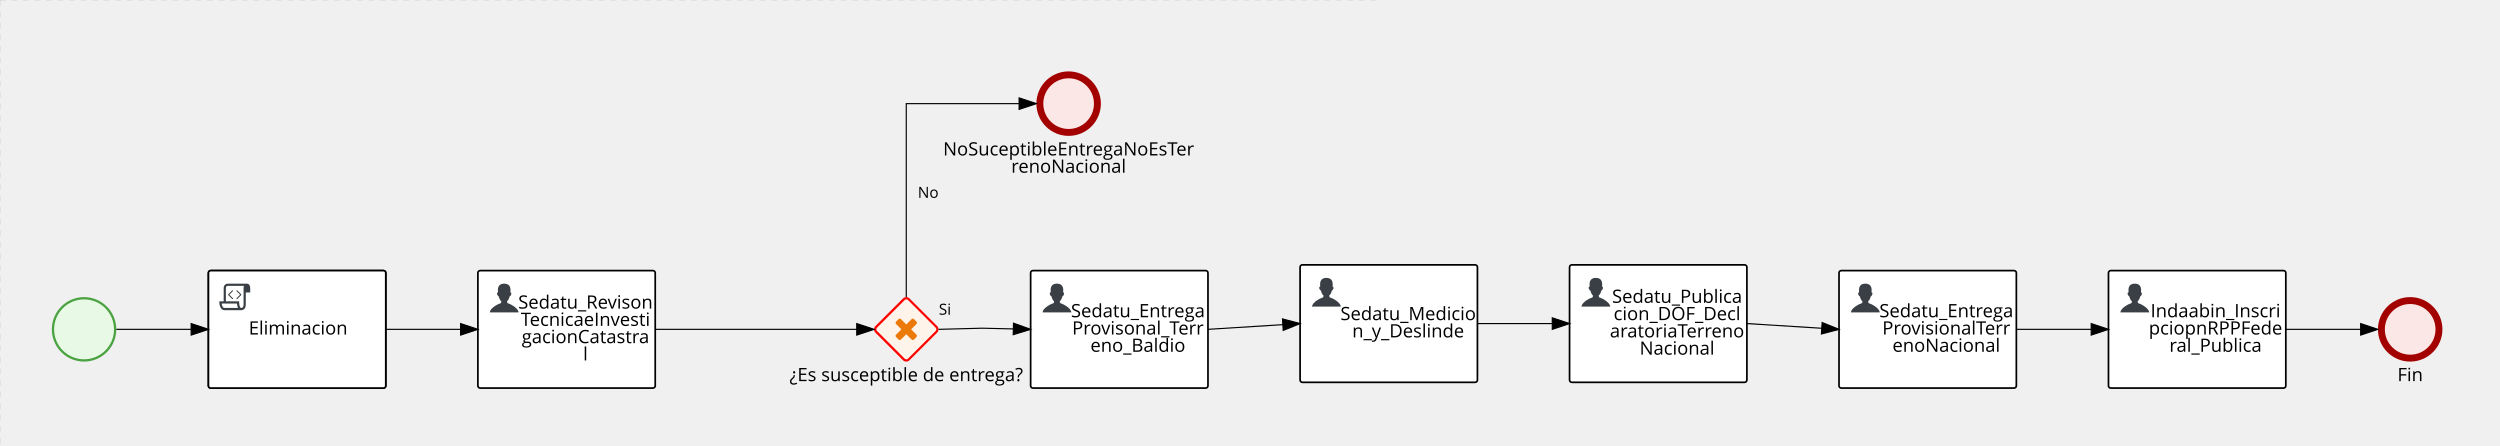
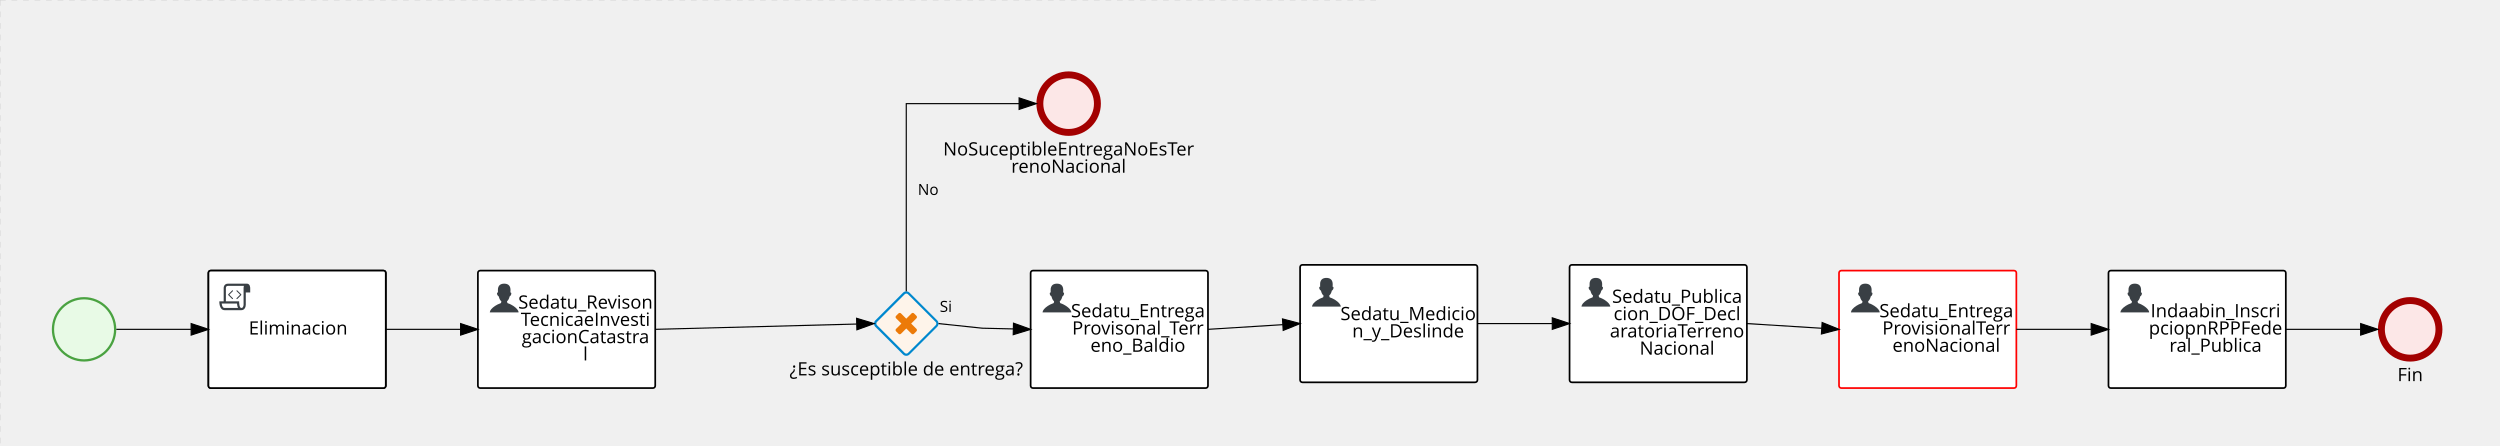
<svg xmlns="http://www.w3.org/2000/svg" version="1.1" width="2171" height="387" viewBox="0 0 2171 387">
  <defs />
  <g transform="matrix(1,0,0,1,0,0)">
    <g>
      <g>
        <g>
          <path fill="none" stroke="#d3d3d3" paint-order="fill stroke markers" d=" M 0 0 L 1200 0" stroke-miterlimit="10" stroke-opacity="0.8" stroke-dasharray="5" />
        </g>
        <g>
          <path fill="none" stroke="#d3d3d3" paint-order="fill stroke markers" d=" M 0 0 L 0 800" stroke-miterlimit="10" stroke-opacity="0.8" stroke-dasharray="5" />
        </g>
      </g>
      <g id="_8FF0A43F-6382-45C9-BA72-5A724DCAC5A2" bpmn2nodeid="_8FF0A43F-6382-45C9-BA72-5A724DCAC5A2" transform="matrix(1,0,0,1,1363,230)">
        <g>
          <path fill="none" stroke="none" />
        </g>
        <g transform="matrix(1,0,0,1,0,0)">
          <path fill="#ffffff" stroke="none" id="_8FF0A43F-6382-45C9-BA72-5A724DCAC5A2?shapeType=BACKGROUND" paint-order="stroke fill markers" d=" M 2 0 L 152 0 L 152 0 A 2 2 0 0 1 154 2 L 154 100 L 154 100 A 2 2 0 0 1 152 102 L 2 102 L 2 102 A 2 2 0 0 1 0 100 L 0 2 L 0 2 A 2 2 0 0 1 2 0 Z" />
        </g>
        <g transform="matrix(1,0,0,1,0,0)">
          <path fill="none" stroke="rgb(0,0,0)" id="_8FF0A43F-6382-45C9-BA72-5A724DCAC5A2?shapeType=BORDER&amp;renderType=STROKE" paint-order="fill stroke markers" d=" M 2 0 L 152 0 L 152 0 A 2 2 0 0 1 154 2 L 154 100 L 154 100 A 2 2 0 0 1 152 102 L 2 102 L 2 102 A 2 2 0 0 1 0 100 L 0 2 L 0 2 A 2 2 0 0 1 2 0 Z" stroke-miterlimit="10" stroke-width="1.5" stroke-dasharray="" />
        </g>
        <g>
          <g transform="matrix(0.06,0,0,0.06,9.4,9.4)">
            <g transform="matrix(1,0,0,1,0,0)">
              <path fill="#393f44" stroke="none" id="_8FF0A43F-6382-45C9-BA72-5A724DCAC5A2_task__JrCX__gE2q" paint-order="stroke fill markers" d=" M 0 0 M 16 445.21 C 16 440.869 18.784 431.129 22.001 424.217 C 35.768 394.64 77.283 359.28 129 333.084 C 144.516 325.224 157.347 319.964 167.807 317.174 C 171.932 316.074 175.729 314.414 176.525 313.363 C 178.894 310.234 180.914 302.908 181.727 294.5 L 182.5 286.5 L 178.507 283.455 C 166.303 274.146 154.284 251.678 148.04 226.5 C 145.611 216.707 145.056 215.462 142.984 215.158 C 141.703 214.97 138.083 212.243 134.939 209.099 C 123.233 197.393 116.891 177.376 121.44 166.49 C 123.002 162.751 128.155 159.01 131.75 159.004 C 134.448 159 134.471 158.603 132.914 138.788 C 130.927 113.496 134.279 92.265 143.132 74.076 C 152.232 55.38 167.569 42.882 189.049 36.66 C 210.203 30.532 237.797 30.532 258.951 36.66 C 300.042 48.563 318.958 83.806 314.955 141 C 314.32 150.075 313.624 157.788 313.409 158.14 C 313.194 158.493 314.575 159.073 316.479 159.43 C 328.929 161.766 330.986 177.018 321.496 196.621 C 316.903 206.109 309.357 214.508 304.817 215.185 C 303.023 215.453 302.293 217.146 299.943 226.5 C 296.659 239.567 294.474 245.305 287.948 257.995 C 282.491 268.606 273.035 281.109 268.108 284.229 L 264.871 286.278 L 265.518 292.889 C 266.345 301.33 268.639 309.871 270.877 312.837 C 272.067 314.415 275.002 315.79 280.063 317.139 C 291.069 320.075 303.617 325.274 321 334.102 C 369.815 358.891 410.848 393.758 425.032 422.5 C 429.07 430.682 432 440.232 432 445.21 L 432 448 L 224 448 L 16 448 L 16 445.21 Z" />
            </g>
          </g>
        </g>
        <g transform="matrix(1,0,0,1,4.04,13.68)">
          <g transform="matrix(0.04,0,0,0.04,63.36,69.12)">
            <g transform="matrix(1,0,0,1,0,0)">
              <path fill="none" stroke="none" />
            </g>
            <g transform="matrix(1,0,0,1,0,0)">
              <path fill="none" stroke="none" />
            </g>
          </g>
        </g>
        <g transform="matrix(1,0,0,1,35,21)">
          <text fill="#000000" stroke="none" font-family="Open Sans" font-size="12pt" font-style="normal" font-weight="normal" text-decoration="normal" x="58.355" y="12" text-anchor="middle" dominant-baseline="alphabetic">Sedatu_Publica </text>
          <text fill="#000000" stroke="none" font-family="Open Sans" font-size="12pt" font-style="normal" font-weight="normal" text-decoration="normal" x="58.355" y="27" text-anchor="middle" dominant-baseline="alphabetic"> cion_DOF_Decl </text>
          <text fill="#000000" stroke="none" font-family="Open Sans" font-size="12pt" font-style="normal" font-weight="normal" text-decoration="normal" x="58.355" y="42" text-anchor="middle" dominant-baseline="alphabetic">aratoriaTerreno</text>
          <text fill="#000000" stroke="none" font-family="Open Sans" font-size="12pt" font-style="normal" font-weight="normal" text-decoration="normal" x="58.355" y="57" text-anchor="middle" dominant-baseline="alphabetic">      Nacional      </text>
        </g>
      </g>
      <g id="_F657E1F0-E25D-414C-A22B-355D2860B07C" bpmn2nodeid="_F657E1F0-E25D-414C-A22B-355D2860B07C" transform="matrix(1,0,0,1,900,62)">
        <g>
          <path fill="none" stroke="none" />
        </g>
        <g transform="matrix(0.125,0,0,0.125,0,0)">
          <g transform="matrix(1,0,0,1,0,0)">
            <path fill="#fce7e7" stroke="none" id="_F657E1F0-E25D-414C-A22B-355D2860B07C?shapeType=BACKGROUND" paint-order="stroke fill markers" d=" M 0 0 M 444 224 C 444 263.9 434.2 300.8 414.4 334.5 C 394.7 368.2 368 394.9 334.4 414.5 C 300.8 434.1 263.9 444 224 444 C 184.1 444 147.2 434.2 113.5 414.4 C 79.8 394.7 53.1 368 33.5 334.4 C 13.9 300.8 4 263.9 4 224 C 4 184.1 13.8 147.2 33.6 113.5 C 53.4 79.8 80.1 53.1 113.6 33.5 C 147.1 13.9 184.1 4 224 4 C 263.9 4 300.8 13.8 334.5 33.6 C 368.2 53.4 394.9 80.1 414.5 113.6 C 434.1 147.1 444 184.1 444 224 Z" />
          </g>
          <g>
            <g transform="matrix(1,0,0,1,0,0)">
              <g transform="matrix(1,0,0,1,0,0)">
                <path fill="#a30000" stroke="none" id="_F657E1F0-E25D-414C-A22B-355D2860B07C?shapeType=BORDER&amp;renderType=FILL" paint-order="stroke fill markers" d=" M 0 0 M 224 0 C 100.3 0 0 100.3 0 224 C 0 347.7 100.3 448 224 448 C 347.7 448 448 347.7 448 224 C 448 100.3 347.7 0 224 0 Z M 0 0 M 224 400 C 126.8 400 48 321.2 48 224 C 48 126.8 126.8 48 224 48 C 321.2 48 400 126.8 400 224 C 400 321.2 321.2 400 224 400 Z" />
              </g>
            </g>
          </g>
        </g>
        <g transform="matrix(1,0,0,1,-80.98438,61)">
          <text fill="#000000" stroke="none" font-family="Open Sans" font-size="12pt" font-style="normal" font-weight="normal" text-decoration="normal" x="108.984" y="12" text-anchor="middle" dominant-baseline="alphabetic">NoSuceptibleEntregaNoEsTer</text>
          <text fill="#000000" stroke="none" font-family="Open Sans" font-size="12pt" font-style="normal" font-weight="normal" text-decoration="normal" x="108.984" y="27" text-anchor="middle" dominant-baseline="alphabetic">              renoNacional              </text>
        </g>
      </g>
      <g id="_2652C81C-3B0A-4F57-AE74-74FB26818996" bpmn2nodeid="_2652C81C-3B0A-4F57-AE74-74FB26818996" transform="matrix(1,0,0,1,1831,235)">
        <g>
          <path fill="none" stroke="none" />
        </g>
        <g transform="matrix(1,0,0,1,0,0)">
          <path fill="#ffffff" stroke="none" id="_2652C81C-3B0A-4F57-AE74-74FB26818996?shapeType=BACKGROUND" paint-order="stroke fill markers" d=" M 2 0 L 152 0 L 152 0 A 2 2 0 0 1 154 2 L 154 100 L 154 100 A 2 2 0 0 1 152 102 L 2 102 L 2 102 A 2 2 0 0 1 0 100 L 0 2 L 0 2 A 2 2 0 0 1 2 0 Z" />
        </g>
        <g transform="matrix(1,0,0,1,0,0)">
          <path fill="none" stroke="rgb(0,0,0)" id="_2652C81C-3B0A-4F57-AE74-74FB26818996?shapeType=BORDER&amp;renderType=STROKE" paint-order="fill stroke markers" d=" M 2 0 L 152 0 L 152 0 A 2 2 0 0 1 154 2 L 154 100 L 154 100 A 2 2 0 0 1 152 102 L 2 102 L 2 102 A 2 2 0 0 1 0 100 L 0 2 L 0 2 A 2 2 0 0 1 2 0 Z" stroke-miterlimit="10" stroke-width="1.5" stroke-dasharray="" />
        </g>
        <g>
          <g transform="matrix(0.06,0,0,0.06,9.4,9.4)">
            <g transform="matrix(1,0,0,1,0,0)">
              <path fill="#393f44" stroke="none" id="_2652C81C-3B0A-4F57-AE74-74FB26818996_task__JrCX__gE2q" paint-order="stroke fill markers" d=" M 0 0 M 16 445.21 C 16 440.869 18.784 431.129 22.001 424.217 C 35.768 394.64 77.283 359.28 129 333.084 C 144.516 325.224 157.347 319.964 167.807 317.174 C 171.932 316.074 175.729 314.414 176.525 313.363 C 178.894 310.234 180.914 302.908 181.727 294.5 L 182.5 286.5 L 178.507 283.455 C 166.303 274.146 154.284 251.678 148.04 226.5 C 145.611 216.707 145.056 215.462 142.984 215.158 C 141.703 214.97 138.083 212.243 134.939 209.099 C 123.233 197.393 116.891 177.376 121.44 166.49 C 123.002 162.751 128.155 159.01 131.75 159.004 C 134.448 159 134.471 158.603 132.914 138.788 C 130.927 113.496 134.279 92.265 143.132 74.076 C 152.232 55.38 167.569 42.882 189.049 36.66 C 210.203 30.532 237.797 30.532 258.951 36.66 C 300.042 48.563 318.958 83.806 314.955 141 C 314.32 150.075 313.624 157.788 313.409 158.14 C 313.194 158.493 314.575 159.073 316.479 159.43 C 328.929 161.766 330.986 177.018 321.496 196.621 C 316.903 206.109 309.357 214.508 304.817 215.185 C 303.023 215.453 302.293 217.146 299.943 226.5 C 296.659 239.567 294.474 245.305 287.948 257.995 C 282.491 268.606 273.035 281.109 268.108 284.229 L 264.871 286.278 L 265.518 292.889 C 266.345 301.33 268.639 309.871 270.877 312.837 C 272.067 314.415 275.002 315.79 280.063 317.139 C 291.069 320.075 303.617 325.274 321 334.102 C 369.815 358.891 410.848 393.758 425.032 422.5 C 429.07 430.682 432 440.232 432 445.21 L 432 448 L 224 448 L 16 448 L 16 445.21 Z" />
            </g>
          </g>
        </g>
        <g transform="matrix(1,0,0,1,4.04,13.68)">
          <g transform="matrix(0.04,0,0,0.04,63.36,69.12)">
            <g transform="matrix(1,0,0,1,0,0)">
              <path fill="none" stroke="none" />
            </g>
            <g transform="matrix(1,0,0,1,0,0)">
              <path fill="none" stroke="none" />
            </g>
          </g>
        </g>
        <g transform="matrix(1,0,0,1,35,28.5)">
          <text fill="#000000" stroke="none" font-family="Open Sans" font-size="12pt" font-style="normal" font-weight="normal" text-decoration="normal" x="57.965" y="12" text-anchor="middle" dominant-baseline="alphabetic">Indaabin_Inscri </text>
          <text fill="#000000" stroke="none" font-family="Open Sans" font-size="12pt" font-style="normal" font-weight="normal" text-decoration="normal" x="57.965" y="27" text-anchor="middle" dominant-baseline="alphabetic">pciopnRPPFede</text>
          <text fill="#000000" stroke="none" font-family="Open Sans" font-size="12pt" font-style="normal" font-weight="normal" text-decoration="normal" x="57.965" y="42" text-anchor="middle" dominant-baseline="alphabetic">    ral_Publica     </text>
        </g>
      </g>
      <g id="_5F080FB6-3F86-4CF3-AA23-848221DFFB02" bpmn2nodeid="_5F080FB6-3F86-4CF3-AA23-848221DFFB02" transform="matrix(1,0,0,1,2065,258)">
        <g>
          <path fill="none" stroke="none" />
        </g>
        <g transform="matrix(0.125,0,0,0.125,0,0)">
          <g transform="matrix(1,0,0,1,0,0)">
            <path fill="#fce7e7" stroke="none" id="_5F080FB6-3F86-4CF3-AA23-848221DFFB02?shapeType=BACKGROUND" paint-order="stroke fill markers" d=" M 0 0 M 444 224 C 444 263.9 434.2 300.8 414.4 334.5 C 394.7 368.2 368 394.9 334.4 414.5 C 300.8 434.1 263.9 444 224 444 C 184.1 444 147.2 434.2 113.5 414.4 C 79.8 394.7 53.1 368 33.5 334.4 C 13.9 300.8 4 263.9 4 224 C 4 184.1 13.8 147.2 33.6 113.5 C 53.4 79.8 80.1 53.1 113.6 33.5 C 147.1 13.9 184.1 4 224 4 C 263.9 4 300.8 13.8 334.5 33.6 C 368.2 53.4 394.9 80.1 414.5 113.6 C 434.1 147.1 444 184.1 444 224 Z" />
          </g>
          <g>
            <g transform="matrix(1,0,0,1,0,0)">
              <g transform="matrix(1,0,0,1,0,0)">
                <path fill="#a30000" stroke="none" id="_5F080FB6-3F86-4CF3-AA23-848221DFFB02?shapeType=BORDER&amp;renderType=FILL" paint-order="stroke fill markers" d=" M 0 0 M 224 0 C 100.3 0 0 100.3 0 224 C 0 347.7 100.3 448 224 448 C 347.7 448 448 347.7 448 224 C 448 100.3 347.7 0 224 0 Z M 0 0 M 224 400 C 126.8 400 48 321.2 48 224 C 48 126.8 126.8 48 224 48 C 321.2 48 400 126.8 400 224 C 400 321.2 321.2 400 224 400 Z" />
              </g>
            </g>
          </g>
        </g>
        <g transform="matrix(1,0,0,1,16.9375,61)">
          <text fill="#000000" stroke="none" font-family="Open Sans" font-size="12pt" font-style="normal" font-weight="normal" text-decoration="normal" x="11.062" y="12" text-anchor="middle" dominant-baseline="alphabetic">Fin</text>
        </g>
      </g>
      <g id="_A2AA6A26-D961-4B0E-9096-768F3CEE48E3" bpmn2nodeid="_A2AA6A26-D961-4B0E-9096-768F3CEE48E3" transform="matrix(1,0,0,1,415,235)">
        <g>
          <path fill="none" stroke="none" />
        </g>
        <g transform="matrix(1,0,0,1,0,0)">
          <path fill="#ffffff" stroke="none" id="_A2AA6A26-D961-4B0E-9096-768F3CEE48E3?shapeType=BACKGROUND" paint-order="stroke fill markers" d=" M 2 0 L 152 0 L 152 0 A 2 2 0 0 1 154 2 L 154 100 L 154 100 A 2 2 0 0 1 152 102 L 2 102 L 2 102 A 2 2 0 0 1 0 100 L 0 2 L 0 2 A 2 2 0 0 1 2 0 Z" />
        </g>
        <g transform="matrix(1,0,0,1,0,0)">
          <path fill="none" stroke="rgb(0,0,0)" id="_A2AA6A26-D961-4B0E-9096-768F3CEE48E3?shapeType=BORDER&amp;renderType=STROKE" paint-order="fill stroke markers" d=" M 2 0 L 152 0 L 152 0 A 2 2 0 0 1 154 2 L 154 100 L 154 100 A 2 2 0 0 1 152 102 L 2 102 L 2 102 A 2 2 0 0 1 0 100 L 0 2 L 0 2 A 2 2 0 0 1 2 0 Z" stroke-miterlimit="10" stroke-width="1.5" stroke-dasharray="" />
        </g>
        <g>
          <g transform="matrix(0.06,0,0,0.06,9.4,9.4)">
            <g transform="matrix(1,0,0,1,0,0)">
              <path fill="#393f44" stroke="none" id="_A2AA6A26-D961-4B0E-9096-768F3CEE48E3_task__JrCX__gE2q" paint-order="stroke fill markers" d=" M 0 0 M 16 445.21 C 16 440.869 18.784 431.129 22.001 424.217 C 35.768 394.64 77.283 359.28 129 333.084 C 144.516 325.224 157.347 319.964 167.807 317.174 C 171.932 316.074 175.729 314.414 176.525 313.363 C 178.894 310.234 180.914 302.908 181.727 294.5 L 182.5 286.5 L 178.507 283.455 C 166.303 274.146 154.284 251.678 148.04 226.5 C 145.611 216.707 145.056 215.462 142.984 215.158 C 141.703 214.97 138.083 212.243 134.939 209.099 C 123.233 197.393 116.891 177.376 121.44 166.49 C 123.002 162.751 128.155 159.01 131.75 159.004 C 134.448 159 134.471 158.603 132.914 138.788 C 130.927 113.496 134.279 92.265 143.132 74.076 C 152.232 55.38 167.569 42.882 189.049 36.66 C 210.203 30.532 237.797 30.532 258.951 36.66 C 300.042 48.563 318.958 83.806 314.955 141 C 314.32 150.075 313.624 157.788 313.409 158.14 C 313.194 158.493 314.575 159.073 316.479 159.43 C 328.929 161.766 330.986 177.018 321.496 196.621 C 316.903 206.109 309.357 214.508 304.817 215.185 C 303.023 215.453 302.293 217.146 299.943 226.5 C 296.659 239.567 294.474 245.305 287.948 257.995 C 282.491 268.606 273.035 281.109 268.108 284.229 L 264.871 286.278 L 265.518 292.889 C 266.345 301.33 268.639 309.871 270.877 312.837 C 272.067 314.415 275.002 315.79 280.063 317.139 C 291.069 320.075 303.617 325.274 321 334.102 C 369.815 358.891 410.848 393.758 425.032 422.5 C 429.07 430.682 432 440.232 432 445.21 L 432 448 L 224 448 L 16 448 L 16 445.21 Z" />
            </g>
          </g>
        </g>
        <g transform="matrix(1,0,0,1,4.04,13.68)">
          <g transform="matrix(0.04,0,0,0.04,63.36,69.12)">
            <g transform="matrix(1,0,0,1,0,0)">
              <path fill="none" stroke="none" />
            </g>
            <g transform="matrix(1,0,0,1,0,0)">
              <path fill="none" stroke="none" />
            </g>
          </g>
        </g>
        <g transform="matrix(1,0,0,1,35,21)">
          <text fill="#000000" stroke="none" font-family="Open Sans" font-size="12pt" font-style="normal" font-weight="normal" text-decoration="normal" x="58.414" y="12" text-anchor="middle" dominant-baseline="alphabetic">Sedatu_Revison</text>
          <text fill="#000000" stroke="none" font-family="Open Sans" font-size="12pt" font-style="normal" font-weight="normal" text-decoration="normal" x="58.414" y="27" text-anchor="middle" dominant-baseline="alphabetic">TecnicaeInvesti </text>
          <text fill="#000000" stroke="none" font-family="Open Sans" font-size="12pt" font-style="normal" font-weight="normal" text-decoration="normal" x="58.414" y="42" text-anchor="middle" dominant-baseline="alphabetic">gacionCatastra </text>
          <text fill="#000000" stroke="none" font-family="Open Sans" font-size="12pt" font-style="normal" font-weight="normal" text-decoration="normal" x="58.414" y="57" text-anchor="middle" dominant-baseline="alphabetic">             l              </text>
        </g>
      </g>
      <g id="_B5F4F070-4E8F-462E-9679-84021734B52C" bpmn2nodeid="_B5F4F070-4E8F-462E-9679-84021734B52C" transform="matrix(1,0,0,1,895,235)">
        <g>
          <path fill="none" stroke="none" />
        </g>
        <g transform="matrix(1,0,0,1,0,0)">
          <path fill="#ffffff" stroke="none" id="_B5F4F070-4E8F-462E-9679-84021734B52C?shapeType=BACKGROUND" paint-order="stroke fill markers" d=" M 2 0 L 152 0 L 152 0 A 2 2 0 0 1 154 2 L 154 100 L 154 100 A 2 2 0 0 1 152 102 L 2 102 L 2 102 A 2 2 0 0 1 0 100 L 0 2 L 0 2 A 2 2 0 0 1 2 0 Z" />
        </g>
        <g transform="matrix(1,0,0,1,0,0)">
          <path fill="none" stroke="rgb(0,0,0)" id="_B5F4F070-4E8F-462E-9679-84021734B52C?shapeType=BORDER&amp;renderType=STROKE" paint-order="fill stroke markers" d=" M 2 0 L 152 0 L 152 0 A 2 2 0 0 1 154 2 L 154 100 L 154 100 A 2 2 0 0 1 152 102 L 2 102 L 2 102 A 2 2 0 0 1 0 100 L 0 2 L 0 2 A 2 2 0 0 1 2 0 Z" stroke-miterlimit="10" stroke-width="1.5" stroke-dasharray="" />
        </g>
        <g>
          <g transform="matrix(0.06,0,0,0.06,9.4,9.4)">
            <g transform="matrix(1,0,0,1,0,0)">
              <path fill="#393f44" stroke="none" id="_B5F4F070-4E8F-462E-9679-84021734B52C_task__JrCX__gE2q" paint-order="stroke fill markers" d=" M 0 0 M 16 445.21 C 16 440.869 18.784 431.129 22.001 424.217 C 35.768 394.64 77.283 359.28 129 333.084 C 144.516 325.224 157.347 319.964 167.807 317.174 C 171.932 316.074 175.729 314.414 176.525 313.363 C 178.894 310.234 180.914 302.908 181.727 294.5 L 182.5 286.5 L 178.507 283.455 C 166.303 274.146 154.284 251.678 148.04 226.5 C 145.611 216.707 145.056 215.462 142.984 215.158 C 141.703 214.97 138.083 212.243 134.939 209.099 C 123.233 197.393 116.891 177.376 121.44 166.49 C 123.002 162.751 128.155 159.01 131.75 159.004 C 134.448 159 134.471 158.603 132.914 138.788 C 130.927 113.496 134.279 92.265 143.132 74.076 C 152.232 55.38 167.569 42.882 189.049 36.66 C 210.203 30.532 237.797 30.532 258.951 36.66 C 300.042 48.563 318.958 83.806 314.955 141 C 314.32 150.075 313.624 157.788 313.409 158.14 C 313.194 158.493 314.575 159.073 316.479 159.43 C 328.929 161.766 330.986 177.018 321.496 196.621 C 316.903 206.109 309.357 214.508 304.817 215.185 C 303.023 215.453 302.293 217.146 299.943 226.5 C 296.659 239.567 294.474 245.305 287.948 257.995 C 282.491 268.606 273.035 281.109 268.108 284.229 L 264.871 286.278 L 265.518 292.889 C 266.345 301.33 268.639 309.871 270.877 312.837 C 272.067 314.415 275.002 315.79 280.063 317.139 C 291.069 320.075 303.617 325.274 321 334.102 C 369.815 358.891 410.848 393.758 425.032 422.5 C 429.07 430.682 432 440.232 432 445.21 L 432 448 L 224 448 L 16 448 L 16 445.21 Z" />
            </g>
          </g>
        </g>
        <g transform="matrix(1,0,0,1,4.04,13.68)">
          <g transform="matrix(0.04,0,0,0.04,63.36,69.12)">
            <g transform="matrix(1,0,0,1,0,0)">
              <path fill="none" stroke="none" />
            </g>
            <g transform="matrix(1,0,0,1,0,0)">
              <path fill="none" stroke="none" />
            </g>
          </g>
        </g>
        <g transform="matrix(1,0,0,1,35,28.5)">
          <text fill="#000000" stroke="none" font-family="Open Sans" font-size="12pt" font-style="normal" font-weight="normal" text-decoration="normal" x="58.16" y="12" text-anchor="middle" dominant-baseline="alphabetic">Sedatu_Entrega</text>
          <text fill="#000000" stroke="none" font-family="Open Sans" font-size="12pt" font-style="normal" font-weight="normal" text-decoration="normal" x="58.16" y="27" text-anchor="middle" dominant-baseline="alphabetic">Provisonal_Terr</text>
          <text fill="#000000" stroke="none" font-family="Open Sans" font-size="12pt" font-style="normal" font-weight="normal" text-decoration="normal" x="58.16" y="42" text-anchor="middle" dominant-baseline="alphabetic">    eno_Baldio    </text>
        </g>
      </g>
-       <g id="_67E6EC67-04C4-44F7-8063-492E1B0615BB" bpmn2nodeid="_67E6EC67-04C4-44F7-8063-492E1B0615BB" transform="matrix(1,0,0,1,759,258)">
+       <g id="_67E6EC67-04C4-44F7-8063-492E1B0615BB" bpmn2nodeid="_67E6EC67-04C4-44F7-8063-492E1B0615BB" transform="matrix(1,0,0,1,759,253)">
        <g>
          <path fill="none" stroke="none" />
        </g>
        <g transform="matrix(0.125,0,0,0.125,0,0)">
          <g transform="matrix(1,0,0,1,0,0)">
            <path fill="#fef4ea" stroke="none" id="_67E6EC67-04C4-44F7-8063-492E1B0615BB?shapeType=BACKGROUND" paint-order="stroke fill markers" d=" M 0 0 M 224.4 4.3 C 216.4 4.3 208.4 7.3 202.3 13.4 L 13.5 202.2 C 1.3 214.4 1.3 234.2 13.5 246.4 L 202.2 435.1 C 208.3 441.2 216.4 444.2 224.3 444.2 C 232.2 444.2 240.3 441.2 246.4 435.1 L 435.1 246.4 C 447.3 234.2 447.3 214.4 435.1 202.2 L 246.5 13.4 C 240.4 7.3 232.4 4.3 224.4 4.3 L 224.4 4.3 Z" />
          </g>
          <g>
            <g transform="matrix(1,0,0,1,0,0)">
              <g transform="matrix(1,0,0,1,0,0)">
-                 <path fill="rgb(255,0,0)" stroke="none" id="_67E6EC67-04C4-44F7-8063-492E1B0615BB?shapeType=BORDER&amp;renderType=FILL" paint-order="stroke fill markers" d=" M 0 0 M 20.8 212.7 L 213.3 20.2 C 219.6 13.9 229.7 13.9 235.9 20.2 L 428.4 212.7 C 434.7 219 434.7 229.1 428.4 235.3 L 235.9 427.8 C 229.6 434.1 219.5 434.1 213.3 427.8 L 20.8 235.3 C 14.5 229.1 14.5 218.9 20.8 212.7 L 20.8 212.7 Z M 0 0 M 0 224 C 0 232.1 3.1 240.3 9.3 246.5 L 201.5 438.7 C 213.9 451.1 234.1 451.1 246.5 438.7 L 438.7 246.5 C 444.9 240.3 448 232.1 448 224 C 448 215.9 444.9 207.7 438.7 201.5 L 246.5 9.3 C 234.1 -3.1 213.9 -3.1 201.5 9.3 L 9.3 201.5 C 3.1 207.7 0 215.9 0 224 L 0 224 Z" />
+                 <path fill="rgb(0,136,206)" stroke="none" id="_67E6EC67-04C4-44F7-8063-492E1B0615BB?shapeType=BORDER&amp;renderType=FILL" paint-order="stroke fill markers" d=" M 0 0 M 20.8 212.7 L 213.3 20.2 C 219.6 13.9 229.7 13.9 235.9 20.2 L 428.4 212.7 C 434.7 219 434.7 229.1 428.4 235.3 L 235.9 427.8 C 229.6 434.1 219.5 434.1 213.3 427.8 L 20.8 235.3 C 14.5 229.1 14.5 218.9 20.8 212.7 L 20.8 212.7 Z M 0 0 M 0 224 C 0 232.1 3.1 240.3 9.3 246.5 L 201.5 438.7 C 213.9 451.1 234.1 451.1 246.5 438.7 L 438.7 246.5 C 444.9 240.3 448 232.1 448 224 C 448 215.9 444.9 207.7 438.7 201.5 L 246.5 9.3 C 234.1 -3.1 213.9 -3.1 201.5 9.3 L 9.3 201.5 C 3.1 207.7 0 215.9 0 224 L 0 224 Z" />
              </g>
            </g>
          </g>
          <g>
            <g transform="matrix(1,0,0,1,0,0)">
              <g transform="matrix(1,0,0,1,0,0)">
                <path fill="#ec7a08" stroke="none" id="_67E6EC67-04C4-44F7-8063-492E1B0615BB_exclusive" paint-order="stroke fill markers" d=" M 0 0 M 298.2 269.2 C 298.2 272.6 297.1 275.3 294.7 277.7 L 277.7 294.7 C 275.3 297.1 272.6 298.2 269.2 298.2 C 265.8 298.2 263.1 297.1 260.7 294.7 L 224 258 L 187.2 294.8 C 184.8 297.2 182.1 298.3 178.7 298.3 C 175.3 298.3 172.6 297.2 170.2 294.8 L 153.2 277.8 C 150.8 275.4 149.7 272.7 149.7 269.3 C 149.7 265.9 150.8 263.2 153.2 260.8 L 190 224 L 153.2 187.2 C 150.8 184.8 149.7 182 149.7 178.7 C 149.7 175.3 150.8 172.5 153.2 170.2 L 170.2 153.2 C 172.6 150.8 175.3 149.7 178.7 149.7 C 182.1 149.7 184.8 150.8 187.2 153.2 L 224 190 L 260.8 153.2 C 263.2 150.8 265.9 149.7 269.3 149.7 C 272.7 149.7 275.4 150.8 277.8 153.2 L 294.8 170.2 C 297.2 172.5 298.3 175.3 298.3 178.7 C 298.3 182 297.2 184.8 294.8 187.2 L 258 224 L 294.8 260.8 C 297.1 263.1 298.2 265.9 298.2 269.2 Z" />
              </g>
            </g>
          </g>
        </g>
        <g transform="matrix(1,0,0,1,-73.41016,61)">
          <text fill="#000000" stroke="none" font-family="Open Sans" font-size="12pt" font-style="normal" font-weight="normal" text-decoration="normal" x="101.41" y="12" text-anchor="middle" dominant-baseline="alphabetic">¿Es susceptible de entrega?</text>
        </g>
      </g>
      <g id="_E7CACB29-BD10-435C-A16A-18ADB375356E" bpmn2nodeid="_E7CACB29-BD10-435C-A16A-18ADB375356E" transform="matrix(1,0,0,1,1129,230)">
        <g>
          <path fill="none" stroke="none" />
        </g>
        <g transform="matrix(1,0,0,1,0,0)">
          <path fill="#ffffff" stroke="none" id="_E7CACB29-BD10-435C-A16A-18ADB375356E?shapeType=BACKGROUND" paint-order="stroke fill markers" d=" M 2 0 L 152 0 L 152 0 A 2 2 0 0 1 154 2 L 154 100 L 154 100 A 2 2 0 0 1 152 102 L 2 102 L 2 102 A 2 2 0 0 1 0 100 L 0 2 L 0 2 A 2 2 0 0 1 2 0 Z" />
        </g>
        <g transform="matrix(1,0,0,1,0,0)">
          <path fill="none" stroke="rgb(0,0,0)" id="_E7CACB29-BD10-435C-A16A-18ADB375356E?shapeType=BORDER&amp;renderType=STROKE" paint-order="fill stroke markers" d=" M 2 0 L 152 0 L 152 0 A 2 2 0 0 1 154 2 L 154 100 L 154 100 A 2 2 0 0 1 152 102 L 2 102 L 2 102 A 2 2 0 0 1 0 100 L 0 2 L 0 2 A 2 2 0 0 1 2 0 Z" stroke-miterlimit="10" stroke-width="1.5" stroke-dasharray="" />
        </g>
        <g>
          <g transform="matrix(0.06,0,0,0.06,9.4,9.4)">
            <g transform="matrix(1,0,0,1,0,0)">
              <path fill="#393f44" stroke="none" id="_E7CACB29-BD10-435C-A16A-18ADB375356E_task__JrCX__gE2q" paint-order="stroke fill markers" d=" M 0 0 M 16 445.21 C 16 440.869 18.784 431.129 22.001 424.217 C 35.768 394.64 77.283 359.28 129 333.084 C 144.516 325.224 157.347 319.964 167.807 317.174 C 171.932 316.074 175.729 314.414 176.525 313.363 C 178.894 310.234 180.914 302.908 181.727 294.5 L 182.5 286.5 L 178.507 283.455 C 166.303 274.146 154.284 251.678 148.04 226.5 C 145.611 216.707 145.056 215.462 142.984 215.158 C 141.703 214.97 138.083 212.243 134.939 209.099 C 123.233 197.393 116.891 177.376 121.44 166.49 C 123.002 162.751 128.155 159.01 131.75 159.004 C 134.448 159 134.471 158.603 132.914 138.788 C 130.927 113.496 134.279 92.265 143.132 74.076 C 152.232 55.38 167.569 42.882 189.049 36.66 C 210.203 30.532 237.797 30.532 258.951 36.66 C 300.042 48.563 318.958 83.806 314.955 141 C 314.32 150.075 313.624 157.788 313.409 158.14 C 313.194 158.493 314.575 159.073 316.479 159.43 C 328.929 161.766 330.986 177.018 321.496 196.621 C 316.903 206.109 309.357 214.508 304.817 215.185 C 303.023 215.453 302.293 217.146 299.943 226.5 C 296.659 239.567 294.474 245.305 287.948 257.995 C 282.491 268.606 273.035 281.109 268.108 284.229 L 264.871 286.278 L 265.518 292.889 C 266.345 301.33 268.639 309.871 270.877 312.837 C 272.067 314.415 275.002 315.79 280.063 317.139 C 291.069 320.075 303.617 325.274 321 334.102 C 369.815 358.891 410.848 393.758 425.032 422.5 C 429.07 430.682 432 440.232 432 445.21 L 432 448 L 224 448 L 16 448 L 16 445.21 Z" />
            </g>
          </g>
        </g>
        <g transform="matrix(1,0,0,1,4.04,13.68)">
          <g transform="matrix(0.04,0,0,0.04,63.36,69.12)">
            <g transform="matrix(1,0,0,1,0,0)">
              <path fill="none" stroke="none" />
            </g>
            <g transform="matrix(1,0,0,1,0,0)">
              <path fill="none" stroke="none" />
            </g>
          </g>
        </g>
        <g transform="matrix(1,0,0,1,35,36)">
          <text fill="#000000" stroke="none" font-family="Open Sans" font-size="12pt" font-style="normal" font-weight="normal" text-decoration="normal" x="58.852" y="12" text-anchor="middle" dominant-baseline="alphabetic">Sedatu_Medicio</text>
          <text fill="#000000" stroke="none" font-family="Open Sans" font-size="12pt" font-style="normal" font-weight="normal" text-decoration="normal" x="58.852" y="27" text-anchor="middle" dominant-baseline="alphabetic">  n_y_Deslinde   </text>
        </g>
      </g>
      <g id="_46555990-BA23-4DF4-93FD-519519213578" bpmn2nodeid="_46555990-BA23-4DF4-93FD-519519213578" transform="matrix(1,0,0,1,1597,235)">
        <g>
          <path fill="none" stroke="none" />
        </g>
        <g transform="matrix(1,0,0,1,0,0)">
          <path fill="#ffffff" stroke="none" id="_46555990-BA23-4DF4-93FD-519519213578?shapeType=BACKGROUND" paint-order="stroke fill markers" d=" M 2 0 L 152 0 L 152 0 A 2 2 0 0 1 154 2 L 154 100 L 154 100 A 2 2 0 0 1 152 102 L 2 102 L 2 102 A 2 2 0 0 1 0 100 L 0 2 L 0 2 A 2 2 0 0 1 2 0 Z" />
        </g>
        <g transform="matrix(1,0,0,1,0,0)">
-           <path fill="none" stroke="#000000" id="_46555990-BA23-4DF4-93FD-519519213578?shapeType=BORDER&amp;renderType=STROKE" paint-order="fill stroke markers" d=" M 2 0 L 152 0 L 152 0 A 2 2 0 0 1 154 2 L 154 100 L 154 100 A 2 2 0 0 1 152 102 L 2 102 L 2 102 A 2 2 0 0 1 0 100 L 0 2 L 0 2 A 2 2 0 0 1 2 0 Z" stroke-miterlimit="10" stroke-width="1.5" stroke-dasharray="" />
+           <path fill="none" stroke="rgb(255,0,0)" id="_46555990-BA23-4DF4-93FD-519519213578?shapeType=BORDER&amp;renderType=STROKE" paint-order="fill stroke markers" d=" M 2 0 L 152 0 L 152 0 A 2 2 0 0 1 154 2 L 154 100 L 154 100 A 2 2 0 0 1 152 102 L 2 102 L 2 102 A 2 2 0 0 1 0 100 L 0 2 L 0 2 A 2 2 0 0 1 2 0 Z" stroke-miterlimit="10" stroke-width="1.5" stroke-dasharray="" />
        </g>
        <g>
          <g transform="matrix(0.06,0,0,0.06,9.4,9.4)">
            <g transform="matrix(1,0,0,1,0,0)">
              <path fill="#393f44" stroke="none" id="_46555990-BA23-4DF4-93FD-519519213578_task__JrCX__gE2q" paint-order="stroke fill markers" d=" M 0 0 M 16 445.21 C 16 440.869 18.784 431.129 22.001 424.217 C 35.768 394.64 77.283 359.28 129 333.084 C 144.516 325.224 157.347 319.964 167.807 317.174 C 171.932 316.074 175.729 314.414 176.525 313.363 C 178.894 310.234 180.914 302.908 181.727 294.5 L 182.5 286.5 L 178.507 283.455 C 166.303 274.146 154.284 251.678 148.04 226.5 C 145.611 216.707 145.056 215.462 142.984 215.158 C 141.703 214.97 138.083 212.243 134.939 209.099 C 123.233 197.393 116.891 177.376 121.44 166.49 C 123.002 162.751 128.155 159.01 131.75 159.004 C 134.448 159 134.471 158.603 132.914 138.788 C 130.927 113.496 134.279 92.265 143.132 74.076 C 152.232 55.38 167.569 42.882 189.049 36.66 C 210.203 30.532 237.797 30.532 258.951 36.66 C 300.042 48.563 318.958 83.806 314.955 141 C 314.32 150.075 313.624 157.788 313.409 158.14 C 313.194 158.493 314.575 159.073 316.479 159.43 C 328.929 161.766 330.986 177.018 321.496 196.621 C 316.903 206.109 309.357 214.508 304.817 215.185 C 303.023 215.453 302.293 217.146 299.943 226.5 C 296.659 239.567 294.474 245.305 287.948 257.995 C 282.491 268.606 273.035 281.109 268.108 284.229 L 264.871 286.278 L 265.518 292.889 C 266.345 301.33 268.639 309.871 270.877 312.837 C 272.067 314.415 275.002 315.79 280.063 317.139 C 291.069 320.075 303.617 325.274 321 334.102 C 369.815 358.891 410.848 393.758 425.032 422.5 C 429.07 430.682 432 440.232 432 445.21 L 432 448 L 224 448 L 16 448 L 16 445.21 Z" />
            </g>
          </g>
        </g>
        <g transform="matrix(1,0,0,1,4.04,13.68)">
          <g transform="matrix(0.04,0,0,0.04,63.36,69.12)">
            <g transform="matrix(1,0,0,1,0,0)">
              <path fill="none" stroke="none" />
            </g>
            <g transform="matrix(1,0,0,1,0,0)">
              <path fill="none" stroke="none" />
            </g>
          </g>
        </g>
        <g transform="matrix(1,0,0,1,35,28.5)">
          <text fill="#000000" stroke="none" font-family="Open Sans" font-size="12pt" font-style="normal" font-weight="normal" text-decoration="normal" x="58.16" y="12" text-anchor="middle" dominant-baseline="alphabetic">Sedatu_Entrega</text>
          <text fill="#000000" stroke="none" font-family="Open Sans" font-size="12pt" font-style="normal" font-weight="normal" text-decoration="normal" x="58.16" y="27" text-anchor="middle" dominant-baseline="alphabetic">ProvisionalTerr </text>
          <text fill="#000000" stroke="none" font-family="Open Sans" font-size="12pt" font-style="normal" font-weight="normal" text-decoration="normal" x="58.16" y="42" text-anchor="middle" dominant-baseline="alphabetic">  enoNacional   </text>
        </g>
      </g>
      <g id="_C1A7E222-AB9D-4696-9E21-A1FD12459640" bpmn2nodeid="_C1A7E222-AB9D-4696-9E21-A1FD12459640" transform="matrix(1,0,0,1,181,235)">
        <g>
          <path fill="none" stroke="none" />
        </g>
        <g transform="matrix(1,0,0,1,0,0)">
          <path fill="#ffffff" stroke="none" id="_C1A7E222-AB9D-4696-9E21-A1FD12459640?shapeType=BACKGROUND" paint-order="stroke fill markers" d=" M 2 0 L 152 0 L 152 0 A 2 2 0 0 1 154 2 L 154 100 L 154 100 A 2 2 0 0 1 152 102 L 2 102 L 2 102 A 2 2 0 0 1 0 100 L 0 2 L 0 2 A 2 2 0 0 1 2 0 Z" />
        </g>
        <g transform="matrix(1,0,0,1,0,0)">
          <path fill="none" stroke="rgb(0,0,0)" id="_C1A7E222-AB9D-4696-9E21-A1FD12459640?shapeType=BORDER&amp;renderType=STROKE" paint-order="fill stroke markers" d=" M 2 0 L 152 0 L 152 0 A 2 2 0 0 1 154 2 L 154 100 L 154 100 A 2 2 0 0 1 152 102 L 2 102 L 2 102 A 2 2 0 0 1 0 100 L 0 2 L 0 2 A 2 2 0 0 1 2 0 Z" stroke-miterlimit="10" stroke-width="1.5" stroke-dasharray="" />
        </g>
        <g>
          <g transform="matrix(0.06,0,0,0.06,9.4,9.4)">
            <g transform="matrix(1,0,0,1,0,0)">
              <path fill="#393f44" stroke="none" id="_C1A7E222-AB9D-4696-9E21-A1FD12459640_task__JrCX__gE2q" paint-order="stroke fill markers" d=" M 0 0 M 16 445.21 C 16 440.869 18.784 431.129 22.001 424.217 C 35.768 394.64 77.283 359.28 129 333.084 C 144.516 325.224 157.347 319.964 167.807 317.174 C 171.932 316.074 175.729 314.414 176.525 313.363 C 178.894 310.234 180.914 302.908 181.727 294.5 L 182.5 286.5 L 178.507 283.455 C 166.303 274.146 154.284 251.678 148.04 226.5 C 145.611 216.707 145.056 215.462 142.984 215.158 C 141.703 214.97 138.083 212.243 134.939 209.099 C 123.233 197.393 116.891 177.376 121.44 166.49 C 123.002 162.751 128.155 159.01 131.75 159.004 C 134.448 159 134.471 158.603 132.914 138.788 C 130.927 113.496 134.279 92.265 143.132 74.076 C 152.232 55.38 167.569 42.882 189.049 36.66 C 210.203 30.532 237.797 30.532 258.951 36.66 C 300.042 48.563 318.958 83.806 314.955 141 C 314.32 150.075 313.624 157.788 313.409 158.14 C 313.194 158.493 314.575 159.073 316.479 159.43 C 328.929 161.766 330.986 177.018 321.496 196.621 C 316.903 206.109 309.357 214.508 304.817 215.185 C 303.023 215.453 302.293 217.146 299.943 226.5 C 296.659 239.567 294.474 245.305 287.948 257.995 C 282.491 268.606 273.035 281.109 268.108 284.229 L 264.871 286.278 L 265.518 292.889 C 266.345 301.33 268.639 309.871 270.877 312.837 C 272.067 314.415 275.002 315.79 280.063 317.139 C 291.069 320.075 303.617 325.274 321 334.102 C 369.815 358.891 410.848 393.758 425.032 422.5 C 429.07 430.682 432 440.232 432 445.21 L 432 448 L 224 448 L 16 448 L 16 445.21 Z" />
            </g>
          </g>
        </g>
        <g transform="matrix(1,0,0,1,4.04,13.68)">
          <g transform="matrix(0.04,0,0,0.04,63.36,69.12)">
            <g transform="matrix(1,0,0,1,0,0)">
              <path fill="none" stroke="none" />
            </g>
            <g transform="matrix(1,0,0,1,0,0)">
              <path fill="none" stroke="none" />
            </g>
          </g>
        </g>
        <g transform="matrix(1,0,0,1,35,28.5)">
          <text fill="#000000" stroke="none" font-family="Open Sans" font-size="12pt" font-style="normal" font-weight="normal" text-decoration="normal" x="58.367" y="12" text-anchor="middle" dominant-baseline="alphabetic">SolicitudEntreg </text>
          <text fill="#000000" stroke="none" font-family="Open Sans" font-size="12pt" font-style="normal" font-weight="normal" text-decoration="normal" x="58.367" y="27" text-anchor="middle" dominant-baseline="alphabetic">aTerrenosNacio</text>
          <text fill="#000000" stroke="none" font-family="Open Sans" font-size="12pt" font-style="normal" font-weight="normal" text-decoration="normal" x="58.367" y="42" text-anchor="middle" dominant-baseline="alphabetic">         nales          </text>
        </g>
      </g>
      <g id="_257670AB-9712-44E4-BC0F-1A981BE80758" bpmn2nodeid="_257670AB-9712-44E4-BC0F-1A981BE80758">
        <g>
          <path fill="none" stroke="#000000" paint-order="fill stroke markers" d=" M 335 286 L 400 286" stroke-miterlimit="10" stroke-dasharray="" />
        </g>
        <g transform="matrix(1,0,0,1,335,286)" />
        <g transform="matrix(6.123233995736766e-17,1,-1,6.123233995736766e-17,415,281)">
          <path fill="#000000" stroke="#000000" paint-order="fill stroke markers" d=" M 10 15 L 0 15 L 5 0 Z" stroke-miterlimit="10" stroke-dasharray="" />
        </g>
        <g transform="matrix(1,0,0,1,335,276)" />
      </g>
-       <g id="_8EA77806-0462-4615-999D-99B1E7666B79" bpmn2nodeid="_8EA77806-0462-4615-999D-99B1E7666B79">
-         <g>
-           <path fill="none" stroke="#000000" paint-order="fill stroke markers" d=" M 569 286 L 744 286" stroke-miterlimit="10" stroke-dasharray="" />
-         </g>
-         <g transform="matrix(1,0,0,1,569,286)" />
-         <g transform="matrix(6.123233995736766e-17,1,-1,6.123233995736766e-17,759,281)">
-           <path fill="#000000" stroke="#000000" paint-order="fill stroke markers" d=" M 10 15 L 0 15 L 5 0 Z" stroke-miterlimit="10" stroke-dasharray="" />
-         </g>
-         <g transform="matrix(1,0,0,1,569,276)" />
-       </g>
-       <g id="_EBDE0DC5-5622-4D78-8DD5-76DB6A95652A" bpmn2nodeid="_EBDE0DC5-5622-4D78-8DD5-76DB6A95652A">
-         <g>
-           <path fill="none" stroke="#000000" paint-order="fill stroke markers" d=" M 815 286 L 853 285 L 880.004 285.643" stroke-miterlimit="10" stroke-dasharray="" />
-         </g>
-         <g transform="matrix(1,0,0,1,815,286)" />
-         <g transform="matrix(-0.02380278,0.9997167,-0.9997167,-0.02380278,895.119,281.0014)">
-           <path fill="#000000" stroke="#000000" paint-order="fill stroke markers" d=" M 10 15 L 0 15 L 5 0 Z" stroke-miterlimit="10" stroke-dasharray="" />
-         </g>
-         <g transform="matrix(1,0,0,1,815.2631,264.5035)">
-           <text fill="#000000" stroke="none" font-family="Open Sans" font-size="10pt" font-style="normal" font-weight="normal" text-decoration="normal" x="0" y="8.8" text-anchor="start" dominant-baseline="alphabetic">Si        </text>
-         </g>
-       </g>
-       <g id="_130EA982-4060-4CBB-BDD0-5EA55039CDBF" bpmn2nodeid="_130EA982-4060-4CBB-BDD0-5EA55039CDBF">
-         <g>
-           <path fill="none" stroke="#000000" paint-order="fill stroke markers" d=" M 787 258 L 787 90 L 885 90" stroke-miterlimit="10" stroke-dasharray="" />
-         </g>
-         <g transform="matrix(1,0,0,1,787,258)" />
-         <g transform="matrix(6.123233995736766e-17,1,-1,6.123233995736766e-17,900,85)">
-           <path fill="#000000" stroke="#000000" paint-order="fill stroke markers" d=" M 10 15 L 0 15 L 5 0 Z" stroke-miterlimit="10" stroke-dasharray="" />
-         </g>
-         <g transform="matrix(1,0,0,1,797,163)">
-           <text fill="#000000" stroke="none" font-family="Open Sans" font-size="10pt" font-style="normal" font-weight="normal" text-decoration="normal" x="0" y="8.8" text-anchor="start" dominant-baseline="alphabetic">No                                           </text>
-         </g>
-       </g>
      <g transform="matrix(1,0,0,1,900,62)" />
      <g transform="matrix(1,0,0,1,2065,258)" />
      <g transform="matrix(1,0,0,1,415,235)" />
      <g transform="matrix(1,0,0,1,895,235)" />
-       <g transform="matrix(1,0,0,1,759,258)" />
      <g transform="matrix(1,0,0,1,1597,235)" />
      <g transform="matrix(1,0,0,1,181,235)" />
      <g id="_BD1D2AF8-A295-4450-887F-DDDDDC207F2A" bpmn2nodeid="_BD1D2AF8-A295-4450-887F-DDDDDC207F2A" transform="matrix(1,0,0,1,45,258)">
        <g>
          <path fill="none" stroke="none" />
        </g>
        <g transform="matrix(0.125,0,0,0.125,0,0)">
          <g transform="matrix(1,0,0,1,0,0)">
            <path fill="#e8fae6" stroke="none" id="_BD1D2AF8-A295-4450-887F-DDDDDC207F2A?shapeType=BACKGROUND" paint-order="stroke fill markers" d=" M 0 0 M 444 224 C 444 263.9 434.2 300.8 414.4 334.5 C 394.7 368.2 368 394.9 334.4 414.5 C 300.8 434.1 263.9 444 224 444 C 184.1 444 147.2 434.2 113.5 414.4 C 79.8 394.7 53.1 368 33.5 334.4 C 13.9 300.8 4 263.9 4 224 C 4 184.1 13.8 147.2 33.6 113.5 C 53.4 79.8 80.1 53.1 113.6 33.5 C 147.1 13.9 184.1 4 224 4 C 263.9 4 300.8 13.8 334.5 33.6 C 368.2 53.4 394.9 80.1 414.5 113.6 C 434.1 147.1 444 184.1 444 224 Z" />
          </g>
          <g>
            <g transform="matrix(1,0,0,1,0,0)">
              <g transform="matrix(1,0,0,1,0,0)">
                <path fill="rgb(74,162,65)" stroke="none" id="_BD1D2AF8-A295-4450-887F-DDDDDC207F2A?shapeType=BORDER&amp;renderType=FILL" paint-order="stroke fill markers" d=" M 0 0 M 224 0 C 100.3 0 0 100.3 0 224 C 0 347.7 100.3 448 224 448 C 347.7 448 448 347.7 448 224 C 448 100.3 347.7 0 224 0 Z M 0 0 M 224 432 C 109.1 432 16 338.9 16 224 C 16 109.1 109.1 16 224 16 C 338.9 16 432 109.1 432 224 C 432 338.9 338.9 432 224 432 Z" />
              </g>
            </g>
          </g>
        </g>
        <g transform="matrix(1,0,0,1,28,61)" />
      </g>
      <g id="_610097D1-DCB1-49A0-BD8D-9ADC3A794179" bpmn2nodeid="_610097D1-DCB1-49A0-BD8D-9ADC3A794179" transform="matrix(1,0,0,1,181,235)">
        <g>
          <path fill="none" stroke="none" />
        </g>
        <g transform="matrix(1,0,0,1,0,0)">
          <path fill="#ffffff" stroke="none" id="_610097D1-DCB1-49A0-BD8D-9ADC3A794179?shapeType=BACKGROUND" paint-order="stroke fill markers" d=" M 2 0 L 152 0 L 152 0 A 2 2 0 0 1 154 2 L 154 100 L 154 100 A 2 2 0 0 1 152 102 L 2 102 L 2 102 A 2 2 0 0 1 0 100 L 0 2 L 0 2 A 2 2 0 0 1 2 0 Z" />
        </g>
        <g transform="matrix(1,0,0,1,0,0)">
          <path fill="none" stroke="rgb(0,0,0)" id="_610097D1-DCB1-49A0-BD8D-9ADC3A794179?shapeType=BORDER&amp;renderType=STROKE" paint-order="fill stroke markers" d=" M 2 0 L 152 0 L 152 0 A 2 2 0 0 1 154 2 L 154 100 L 154 100 A 2 2 0 0 1 152 102 L 2 102 L 2 102 A 2 2 0 0 1 0 100 L 0 2 L 0 2 A 2 2 0 0 1 2 0 Z" stroke-miterlimit="10" stroke-width="1.5" stroke-dasharray="" />
        </g>
        <g>
          <g transform="matrix(0.06,0,0,0.06,9.4,9.4)">
            <g transform="matrix(1,0,0,1,0,0)">
              <path fill="#393f44" stroke="none" id="_610097D1-DCB1-49A0-BD8D-9ADC3A794179_task__T703__3wNP" paint-order="stroke fill markers" d=" M 0 0 M 197.3 130.2 C 194.4 127.3 189.6 127.3 186.7 130.2 L 130.2 186.7 C 127.3 189.6 127.3 194.4 130.2 197.3 L 186.7 253.8 C 188.1 255.3 190.1 256 192 256 C 193.9 256 195.9 255.3 197.3 253.7 C 200.2 250.8 200.2 246 197.3 243.1 L 146.2 192 L 197.3 140.8 C 200.2 137.9 200.2 133.1 197.3 130.2 Z" />
            </g>
            <g transform="matrix(1,0,0,1,0,0)">
              <path fill="#393f44" stroke="none" id="_610097D1-DCB1-49A0-BD8D-9ADC3A794179_task__T703__gqkB" paint-order="stroke fill markers" d=" M 0 0 M 261.3 130.2 C 258.4 127.3 253.6 127.3 250.7 130.2 C 247.8 133.1 247.8 137.9 250.7 140.8 L 301.8 191.9 L 250.7 243 C 247.8 245.9 247.8 250.7 250.7 253.6 C 252.1 255.3 254.1 256 256 256 C 257.9 256 259.9 255.3 261.3 253.8 L 317.8 197.3 C 320.7 194.4 320.7 189.6 317.8 186.7 L 261.3 130.2 Z" />
            </g>
            <g transform="matrix(1,0,0,1,0,0)">
              <path fill="#393f44" stroke="none" id="_610097D1-DCB1-49A0-BD8D-9ADC3A794179_task__T703__x19X" paint-order="stroke fill markers" d=" M 0 0 M 400 32 C 400 32 152.8 32 128 32 C 62 32 64 96 64 96 L 64 288 L 1 288 C 1 288 -4 416 78 416 L 320 416 C 368 416 384 368 384 336 C 384 314.2 384 224.4 384 160 L 448 160 L 448 96 C 448 96 449 32 400 32 Z M 0 0 M 78 383.9 C 68.5 383.9 61.6 381.1 55.5 374.9 C 43.4 362.4 37.5 339.6 34.9 320 L 256.9 320 C 257.1 322.7 257.3 325.4 257.6 328.2 C 260 351.6 264.7 370.1 271.9 383.9 L 78 383.9 L 78 383.9 Z M 0 0 M 352 336 C 352 345.9 349.6 360.3 342.9 371 C 337.2 380.1 330.4 384 320 384 C 285 384 288 288 288 288 L 96 288 L 96 96 L 96 95.9 L 96 95.1 C 96 90.6 97.6 78.3 104.7 71.2 C 106.5 69.4 111.9 64 128 64 L 356.5 64 C 354.4 72.8 352.8 81.8 352.2 89.9 C 352.2 90.5 352.1 91.1 352.1 91.7 C 352.1 92 352.1 92.3 352.1 92.6 C 352 94.8 352 96 352 96 L 352 160 L 352 336 Z" />
            </g>
          </g>
        </g>
        <g transform="matrix(1,0,0,1,35,43.5)">
          <text fill="#000000" stroke="none" font-family="Open Sans" font-size="12pt" font-style="normal" font-weight="normal" text-decoration="normal" x="42.895" y="12" text-anchor="middle" dominant-baseline="alphabetic">Eliminacion</text>
        </g>
      </g>
      <g transform="matrix(1,0,0,1,181,235)" />
      <g id="_01184ACB-60ED-4C3A-B42A-4BD8858C24F7" bpmn2nodeid="_01184ACB-60ED-4C3A-B42A-4BD8858C24F7">
        <g>
          <path fill="none" stroke="#000000" paint-order="fill stroke markers" d=" M 101 286 L 166 286" stroke-miterlimit="10" stroke-dasharray="" />
        </g>
        <g transform="matrix(1,0,0,1,101,286)" />
        <g transform="matrix(6.123233995736766e-17,1,-1,6.123233995736766e-17,181,281)">
          <path fill="#000000" stroke="#000000" paint-order="fill stroke markers" d=" M 10 15 L 0 15 L 5 0 Z" stroke-miterlimit="10" stroke-dasharray="" />
        </g>
        <g transform="matrix(1,0,0,1,101,276)" />
      </g>
      <g transform="matrix(1,0,0,1,45,258)" />
      <g id="_AE5C3344-8FDD-4492-AB14-617A3BBB9AD2" bpmn2nodeid="_AE5C3344-8FDD-4492-AB14-617A3BBB9AD2">
        <g>
          <path fill="none" stroke="#000000" paint-order="fill stroke markers" d=" M 1049 286 L 1114.029 281.936" stroke-miterlimit="10" stroke-dasharray="" />
        </g>
        <g transform="matrix(1,0,0,1,1049,286)" />
        <g transform="matrix(0.06237829,0.9980526,-0.9980526,0.06237829,1128.688,276.0097)">
          <path fill="#000000" stroke="#000000" paint-order="fill stroke markers" d=" M 10 15 L 0 15 L 5 0 Z" stroke-miterlimit="10" stroke-dasharray="" />
        </g>
        <g transform="matrix(1,0,0,1,1049.624,273.5195)" />
      </g>
      <g transform="matrix(1,0,0,1,1129,230)" />
      <g id="_0AA0940E-70AF-49F8-8820-7DB1D77F245C" bpmn2nodeid="_0AA0940E-70AF-49F8-8820-7DB1D77F245C">
        <g>
          <path fill="none" stroke="#000000" paint-order="fill stroke markers" d=" M 1751 286 L 1816 286" stroke-miterlimit="10" stroke-dasharray="" />
        </g>
        <g transform="matrix(1,0,0,1,1751,286)" />
        <g transform="matrix(6.123233995736766e-17,1,-1,6.123233995736766e-17,1831,281)">
          <path fill="#000000" stroke="#000000" paint-order="fill stroke markers" d=" M 10 15 L 0 15 L 5 0 Z" stroke-miterlimit="10" stroke-dasharray="" />
        </g>
        <g transform="matrix(1,0,0,1,1751,276)" />
      </g>
      <g id="_A533F5F7-9F61-4E61-B9F8-3EC7A131E10C" bpmn2nodeid="_A533F5F7-9F61-4E61-B9F8-3EC7A131E10C">
        <g>
          <path fill="none" stroke="#000000" paint-order="fill stroke markers" d=" M 1985 286 L 2050 286" stroke-miterlimit="10" stroke-dasharray="" />
        </g>
        <g transform="matrix(1,0,0,1,1985,286)" />
        <g transform="matrix(6.123233995736766e-17,1,-1,6.123233995736766e-17,2065,281)">
          <path fill="#000000" stroke="#000000" paint-order="fill stroke markers" d=" M 10 15 L 0 15 L 5 0 Z" stroke-miterlimit="10" stroke-dasharray="" />
        </g>
        <g transform="matrix(1,0,0,1,1985,276)" />
      </g>
      <g transform="matrix(1,0,0,1,1831,235)" />
      <g id="_56CBB2CD-26D1-4CE8-B54A-29FD3BC16176" bpmn2nodeid="_56CBB2CD-26D1-4CE8-B54A-29FD3BC16176">
        <g>
          <path fill="none" stroke="#000000" paint-order="fill stroke markers" d=" M 1283 281 L 1348 281" stroke-miterlimit="10" stroke-dasharray="" />
        </g>
        <g transform="matrix(1,0,0,1,1283,281)" />
        <g transform="matrix(6.123233995736766e-17,1,-1,6.123233995736766e-17,1363,276)">
          <path fill="#000000" stroke="#000000" paint-order="fill stroke markers" d=" M 10 15 L 0 15 L 5 0 Z" stroke-miterlimit="10" stroke-dasharray="" />
        </g>
        <g transform="matrix(1,0,0,1,1283,271)" />
      </g>
      <g id="_9954FA6A-EFA4-4B48-A5A9-50F8D56FA501" bpmn2nodeid="_9954FA6A-EFA4-4B48-A5A9-50F8D56FA501">
        <g>
          <path fill="none" stroke="#000000" paint-order="fill stroke markers" d=" M 1517 281 L 1582.029 285.064" stroke-miterlimit="10" stroke-dasharray="" />
        </g>
        <g transform="matrix(1,0,0,1,1517,281)" />
        <g transform="matrix(-0.06237829,0.9980526,-0.9980526,-0.06237829,1597.312,281.0097)">
          <path fill="#000000" stroke="#000000" paint-order="fill stroke markers" d=" M 10 15 L 0 15 L 5 0 Z" stroke-miterlimit="10" stroke-dasharray="" />
        </g>
        <g transform="matrix(1,0,0,1,1517.624,273.5195)" />
      </g>
      <g transform="matrix(1,0,0,1,1363,230)" />
+       <g id="_8EA77806-0462-4615-999D-99B1E7666B79" bpmn2nodeid="_8EA77806-0462-4615-999D-99B1E7666B79">
+         <g>
+           <path fill="none" stroke="#000000" paint-order="fill stroke markers" d=" M 569 286 L 744.005 281.395" stroke-miterlimit="10" stroke-dasharray="" />
+         </g>
+         <g transform="matrix(1,0,0,1,569,286)" />
+         <g transform="matrix(0.02630668,0.9996539,-0.9996539,0.02630668,758.8685,276.0017)">
+           <path fill="#000000" stroke="#000000" paint-order="fill stroke markers" d=" M 10 15 L 0 15 L 5 0 Z" stroke-miterlimit="10" stroke-dasharray="" />
+         </g>
+         <g transform="matrix(1,0,0,1,569.2631,273.5035)" />
+       </g>
+       <g id="_EBDE0DC5-5622-4D78-8DD5-76DB6A95652A" bpmn2nodeid="_EBDE0DC5-5622-4D78-8DD5-76DB6A95652A">
+         <g>
+           <path fill="none" stroke="#000000" paint-order="fill stroke markers" d=" M 815 281 L 853 285 L 880.004 285.643" stroke-miterlimit="10" stroke-dasharray="" />
+         </g>
+         <g transform="matrix(1,0,0,1,815,281)" />
+         <g transform="matrix(-0.02380278,0.9997167,-0.9997167,-0.02380278,895.119,281.0014)">
+           <path fill="#000000" stroke="#000000" paint-order="fill stroke markers" d=" M 10 15 L 0 15 L 5 0 Z" stroke-miterlimit="10" stroke-dasharray="" />
+         </g>
+         <g transform="matrix(1,0,0,1,816.0468,262.0549)">
+           <text fill="#000000" stroke="none" font-family="Open Sans" font-size="10pt" font-style="normal" font-weight="normal" text-decoration="normal" x="0" y="8.8" text-anchor="start" dominant-baseline="alphabetic">Si        </text>
+         </g>
+       </g>
+       <g id="_130EA982-4060-4CBB-BDD0-5EA55039CDBF" bpmn2nodeid="_130EA982-4060-4CBB-BDD0-5EA55039CDBF">
+         <g>
+           <path fill="none" stroke="#000000" paint-order="fill stroke markers" d=" M 787 253 L 787 90 L 885 90" stroke-miterlimit="10" stroke-dasharray="" />
+         </g>
+         <g transform="matrix(1,0,0,1,787,253)" />
+         <g transform="matrix(6.123233995736766e-17,1,-1,6.123233995736766e-17,900,85)">
+           <path fill="#000000" stroke="#000000" paint-order="fill stroke markers" d=" M 10 15 L 0 15 L 5 0 Z" stroke-miterlimit="10" stroke-dasharray="" />
+         </g>
+         <g transform="matrix(1,0,0,1,797,160.5)">
+           <text fill="#000000" stroke="none" font-family="Open Sans" font-size="10pt" font-style="normal" font-weight="normal" text-decoration="normal" x="0" y="8.8" text-anchor="start" dominant-baseline="alphabetic">No                                          </text>
+         </g>
+       </g>
+       <g transform="matrix(1,0,0,1,759,253)" />
    </g>
  </g>
</svg>
